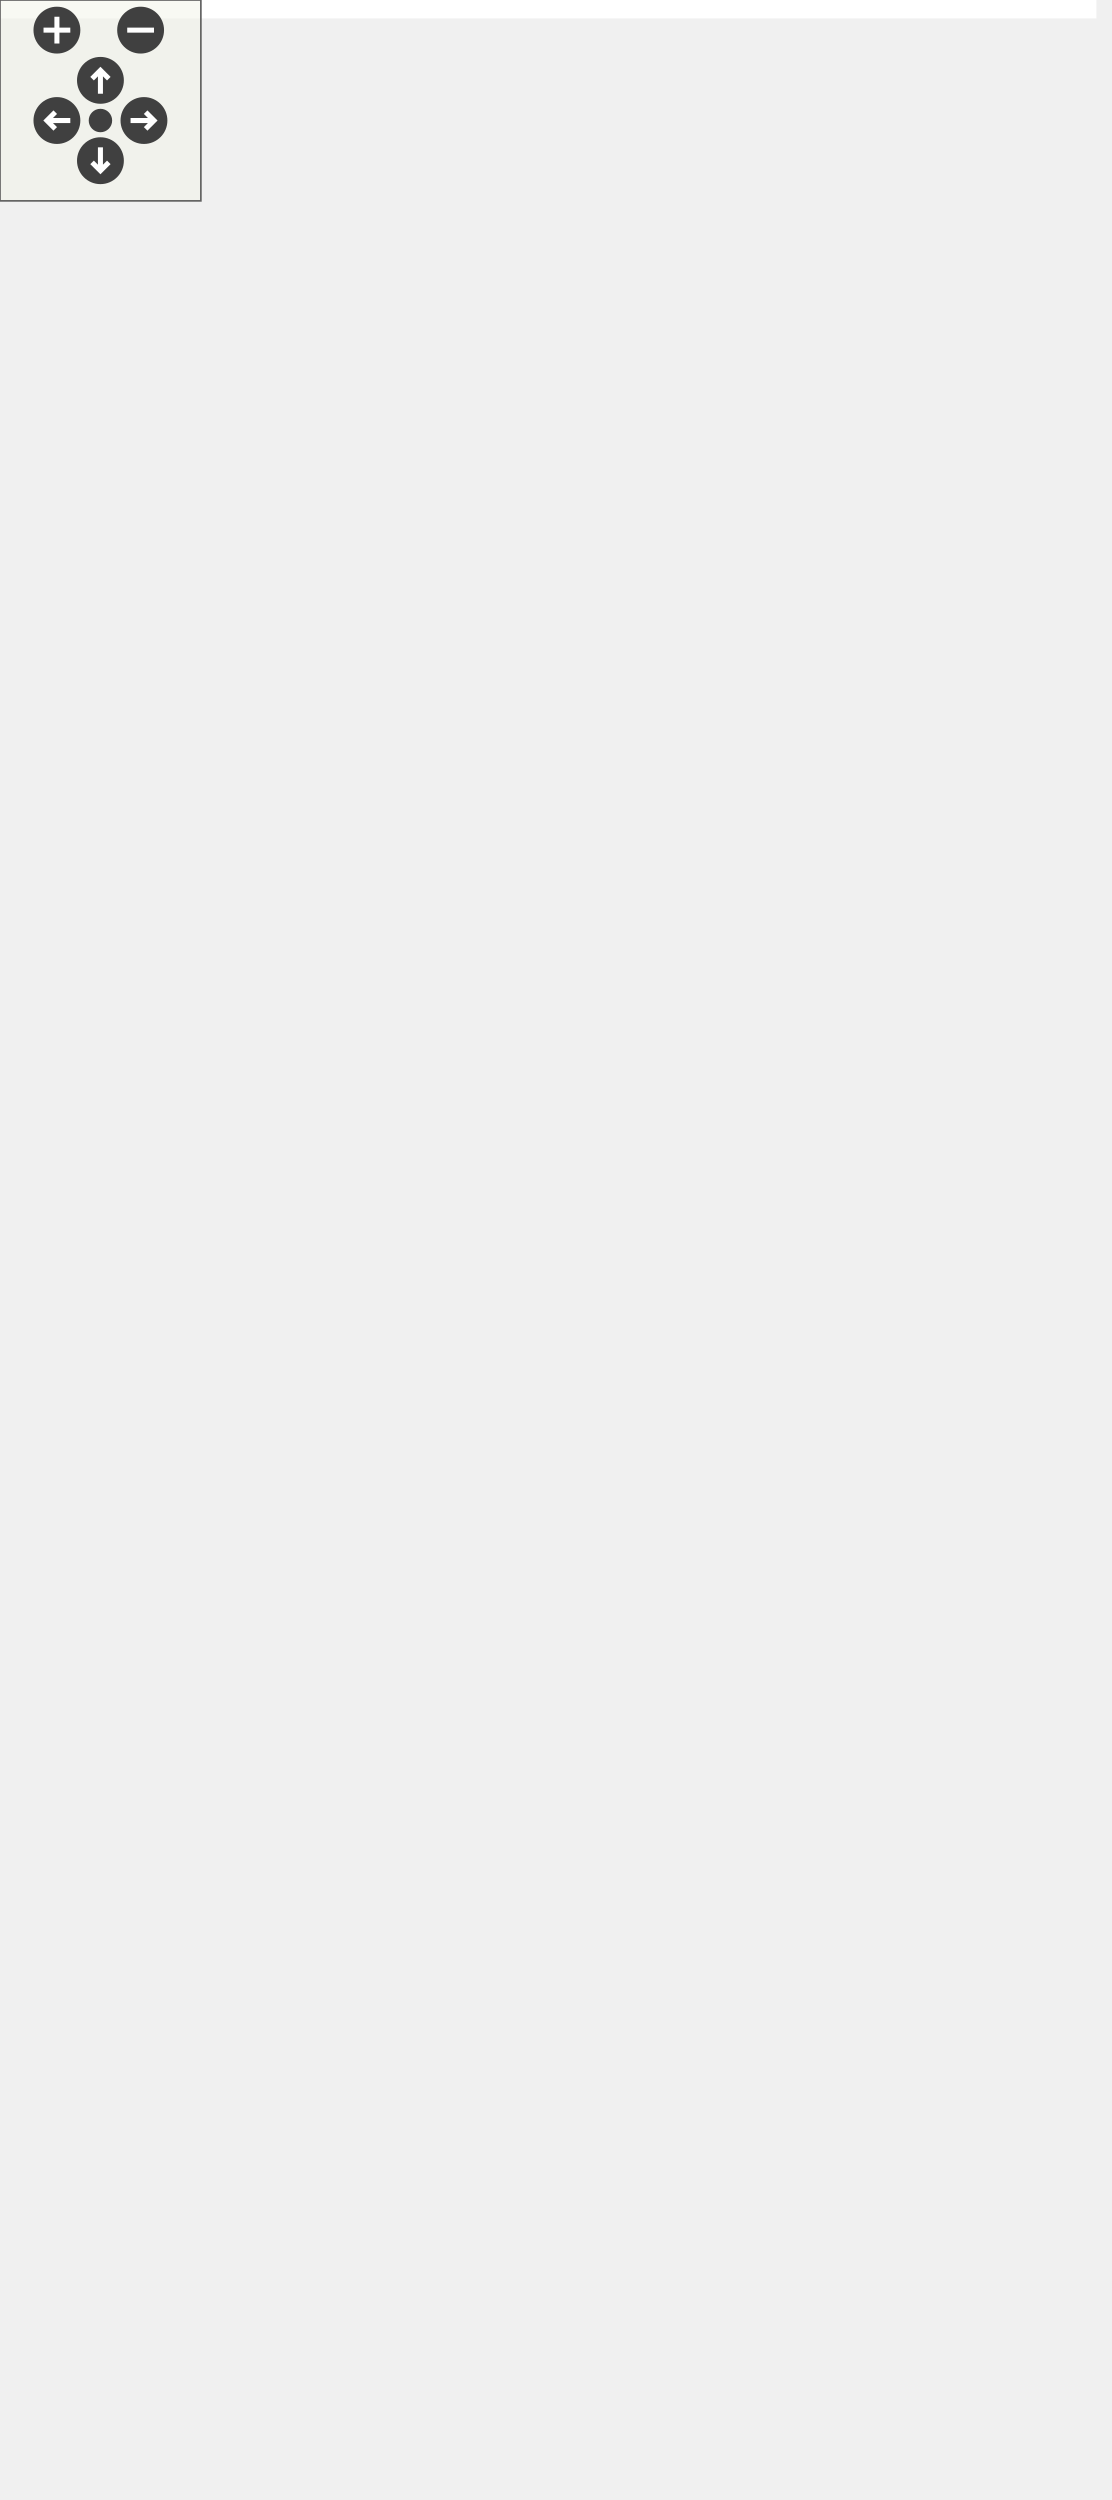
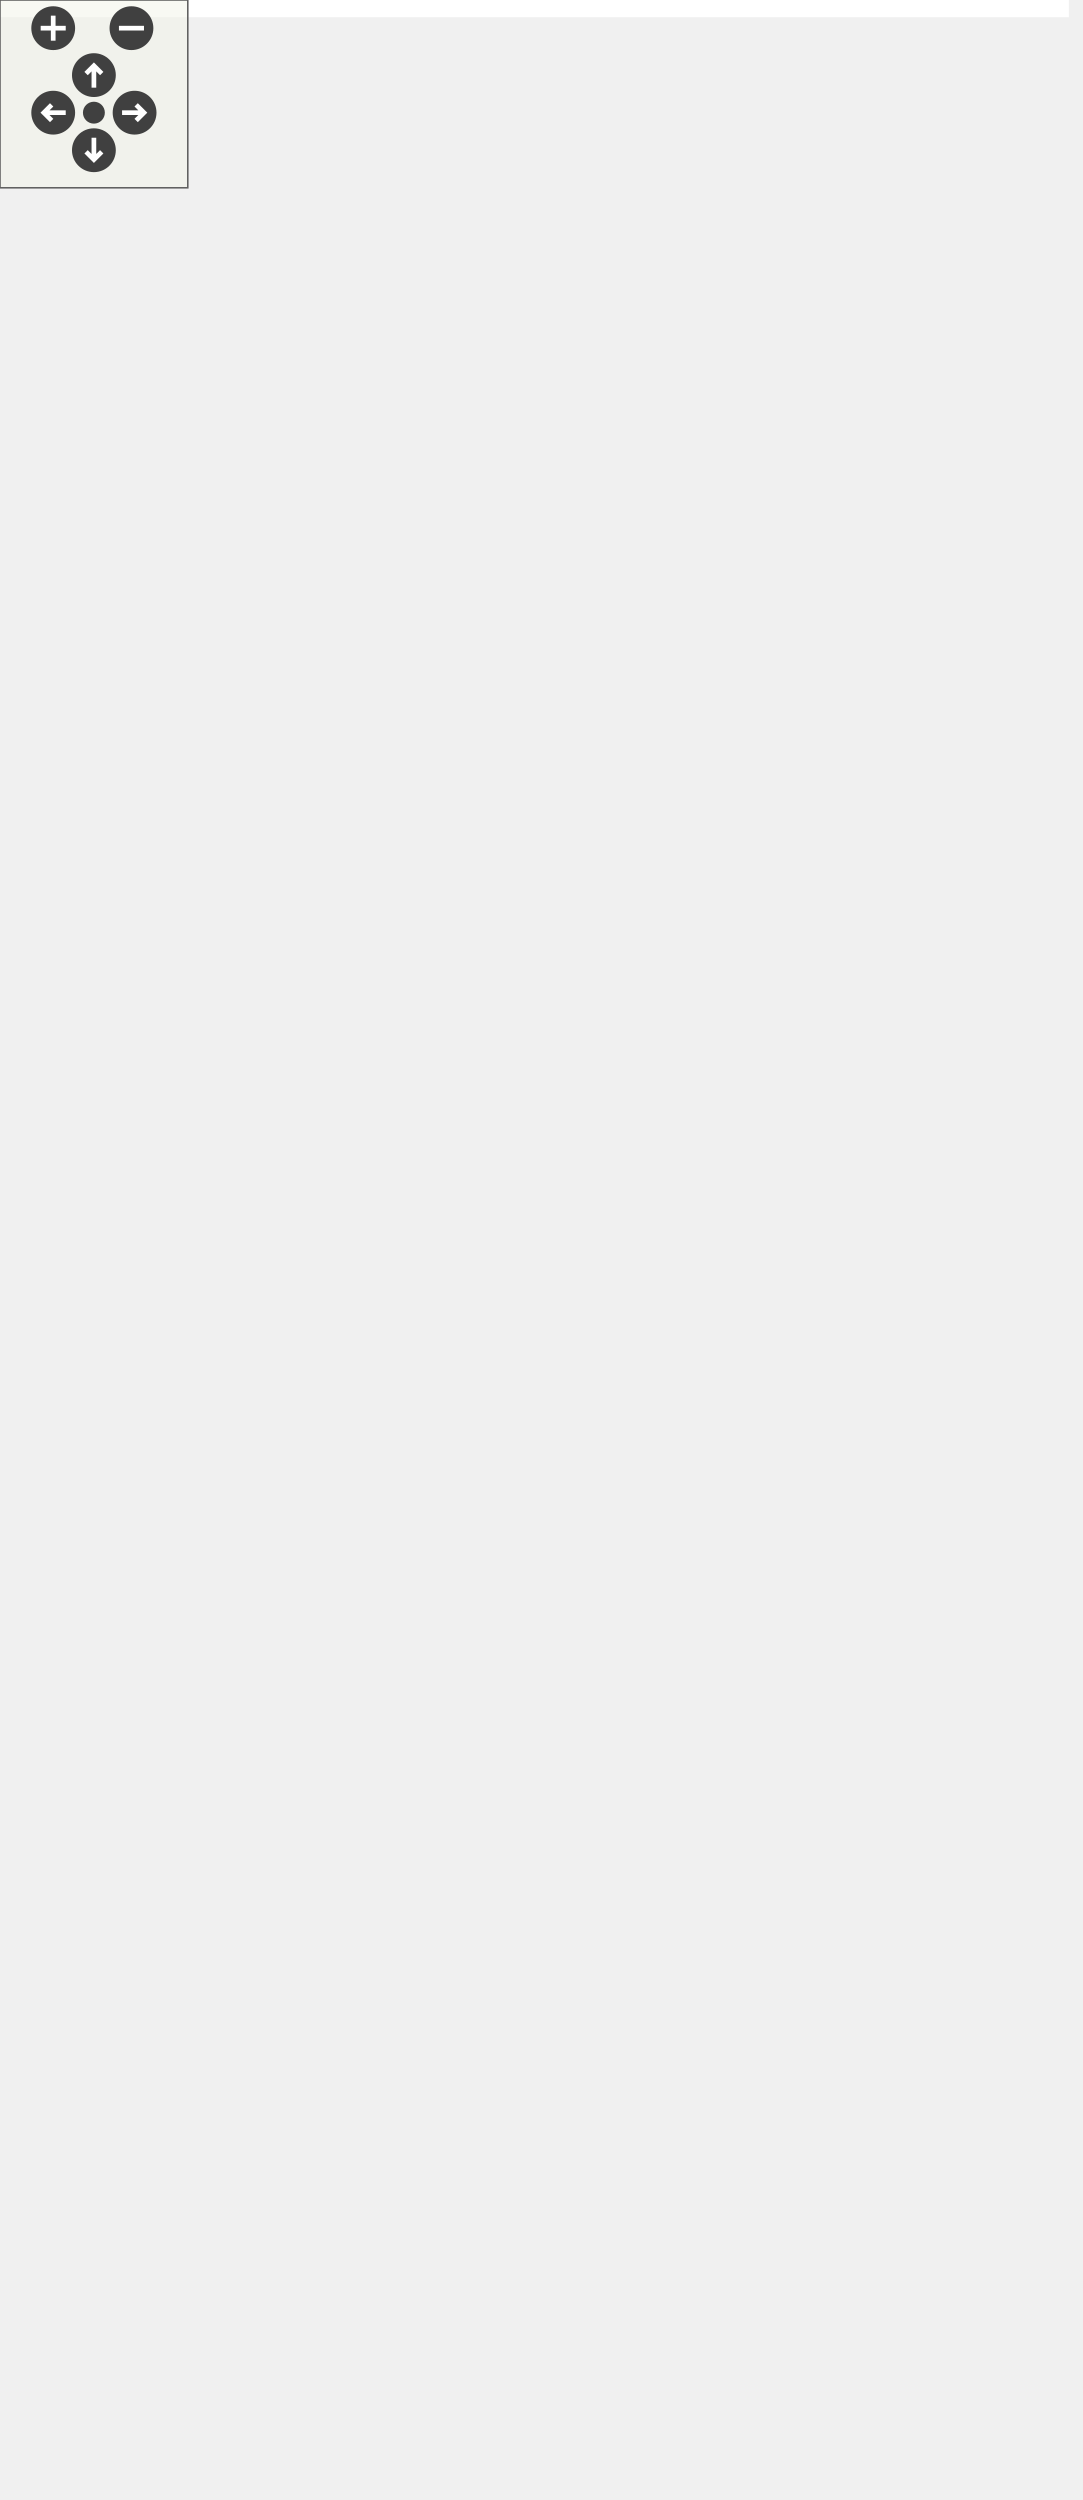
<svg xmlns="http://www.w3.org/2000/svg" xmlns:xlink="http://www.w3.org/1999/xlink" id="main" version="1.1" xml:space="preserve">
  <defs>
    <circle id="rim" cx="0" cy="0" r="7" />
    <circle id="rim2" cx="0" cy="0" r="3.5" />
    <g id="zoomPlus">
      <use xlink:href="#rim" fill="#404040">
        <set attributeName="fill" to="#808080" begin="zoomplus.mouseover" end="zoomplus.mouseout" />
      </use>
      <path d="M-4,0h8M0,-4v8" fill="none" stroke="white" stroke-width="1.5" pointer-events="none" />
    </g>
    <g id="zoomMin">
      <use xlink:href="#rim" fill="#404040">
        <set attributeName="fill" to="#808080" begin="zoomminus.mouseover" end="zoomminus.mouseout" />
      </use>
      <path d="M-4,0h8" fill="none" stroke="white" stroke-width="1.5" pointer-events="none" />
    </g>
    <g id="dirArrow">
      <path fill="none" stroke="white" stroke-width="1.5" d="M0,-3.0v7 M-2.5,-0.5L0,-3.0L2.5,-0.5" />
    </g>
    <g id="resetDef">
      <use xlink:href="#rim2" fill="#404040">
        <set attributeName="fill" to="#808080" begin="reset.mouseover" end="reset.mouseout" />
      </use>
    </g>
  </defs>
  <svg id="graph" class="graph">
    <g id="viewport">
-       <polygon fill="white" stroke="white" points="-4,5 -4,-686 327,-686 327,5 -4,5" />
+       <polygon fill="white" stroke="white" points="-4,5 -4,-738 341,-738 341,5 -4,5" />
      <g id="node1" class="node">
-         <polygon fill="#bfbfbf" stroke="black" points="103,-1 103,-77 171,-77 171,-1 103,-1" />
-         <text text-anchor="middle" x="137" y="-64" font-family="Helvetica,sans-Serif" font-size="10.00">Enemy</text>
-         <polyline fill="none" stroke="black" points="103,-56 171,-56 " />
-         <text text-anchor="start" x="111" y="-43" font-family="Helvetica,sans-Serif" font-size="10.00">+ Inventory</text>
-         <text text-anchor="start" x="111" y="-30" font-family="Helvetica,sans-Serif" font-size="10.00">- _inventory</text>
-         <polyline fill="none" stroke="black" points="103,-22 171,-22 " />
-         <text text-anchor="start" x="111" y="-9" font-family="Helvetica,sans-Serif" font-size="10.00">+ Enemy()</text>
+         <polygon fill="#bfbfbf" stroke="black" points="117,-0.5 117,-89.5 185,-89.5 185,-0.5 117,-0.5" />
+         <text text-anchor="middle" x="151" y="-76.5" font-family="Helvetica,sans-Serif" font-size="10.00">Enemy</text>
+         <polyline fill="none" stroke="black" points="117,-68.5 185,-68.5 " />
+         <text text-anchor="start" x="125" y="-55.5" font-family="Helvetica,sans-Serif" font-size="10.00">+ Inventory</text>
+         <text text-anchor="start" x="125" y="-42.5" font-family="Helvetica,sans-Serif" font-size="10.00">- _inventory</text>
+         <polyline fill="none" stroke="black" points="117,-34.5 185,-34.5 " />
+         <text text-anchor="start" x="125" y="-21.5" font-family="Helvetica,sans-Serif" font-size="10.00">+ Enemy()</text>
+         <text text-anchor="start" x="125" y="-8.5" font-family="Helvetica,sans-Serif" font-size="10.00">+ Enemy()</text>
      </g>
      <g id="node2" class="node">
        <a xlink:href="../../d9/d5c/class_action_rpg_kit_1_1_character_1_1_base_character.xhtml" target="_top" xlink:title="Base implementation of a Character.">
-           <polygon fill="white" stroke="black" points="69.5,-114.5 69.5,-515.5 204.5,-515.5 204.5,-114.5 69.5,-114.5" />
-           <text text-anchor="middle" x="137" y="-502.5" font-family="Helvetica,sans-Serif" font-size="10.00">BaseCharacter</text>
-           <polyline fill="none" stroke="black" points="69.5,-494.5 204.5,-494.5 " />
-           <text text-anchor="start" x="77.5" y="-481.5" font-family="Helvetica,sans-Serif" font-size="10.00">+ Name</text>
-           <text text-anchor="start" x="77.5" y="-468.5" font-family="Helvetica,sans-Serif" font-size="10.00">+ Stats</text>
-           <text text-anchor="start" x="77.5" y="-455.5" font-family="Helvetica,sans-Serif" font-size="10.00">+ Inventory</text>
-           <text text-anchor="start" x="77.5" y="-442.5" font-family="Helvetica,sans-Serif" font-size="10.00">+ Magic</text>
-           <text text-anchor="start" x="77.5" y="-429.5" font-family="Helvetica,sans-Serif" font-size="10.00">+ MagicSkills</text>
-           <text text-anchor="start" x="77.5" y="-416.5" font-family="Helvetica,sans-Serif" font-size="10.00">+ Life</text>
-           <text text-anchor="start" x="77.5" y="-403.5" font-family="Helvetica,sans-Serif" font-size="10.00">+ Enemies</text>
-           <text text-anchor="start" x="77.5" y="-390.5" font-family="Helvetica,sans-Serif" font-size="10.00">+ CombatSkills</text>
-           <text text-anchor="start" x="77.5" y="-377.5" font-family="Helvetica,sans-Serif" font-size="10.00">- _magicSkills</text>
-           <text text-anchor="start" x="77.5" y="-364.5" font-family="Helvetica,sans-Serif" font-size="10.00">- _magicSkillEndTimes</text>
-           <text text-anchor="start" x="77.5" y="-351.5" font-family="Helvetica,sans-Serif" font-size="10.00">- _enemies</text>
-           <text text-anchor="start" x="77.5" y="-338.5" font-family="Helvetica,sans-Serif" font-size="10.00">- _combatSkills</text>
-           <text text-anchor="start" x="77.5" y="-325.5" font-family="Helvetica,sans-Serif" font-size="10.00">- _combatSkillEndTimes</text>
-           <polyline fill="none" stroke="black" points="69.5,-317.5 204.5,-317.5 " />
-           <text text-anchor="start" x="77.5" y="-304.5" font-family="Helvetica,sans-Serif" font-size="10.00">+ BaseCharacter()</text>
-           <text text-anchor="start" x="77.5" y="-291.5" font-family="Helvetica,sans-Serif" font-size="10.00">+ BaseCharacter()</text>
-           <text text-anchor="start" x="77.5" y="-278.5" font-family="Helvetica,sans-Serif" font-size="10.00">+ ToString()</text>
-           <text text-anchor="start" x="77.5" y="-265.5" font-family="Helvetica,sans-Serif" font-size="10.00">+ LearnMagicSkill()</text>
-           <text text-anchor="start" x="77.5" y="-252.5" font-family="Helvetica,sans-Serif" font-size="10.00">+ TriggerMagicSkill()</text>
-           <text text-anchor="start" x="77.5" y="-239.5" font-family="Helvetica,sans-Serif" font-size="10.00">+ PreUseCountdown()</text>
-           <text text-anchor="start" x="77.5" y="-226.5" font-family="Helvetica,sans-Serif" font-size="10.00">+ AddEnemy()</text>
-           <text text-anchor="start" x="77.5" y="-213.5" font-family="Helvetica,sans-Serif" font-size="10.00">+ LearnCombatSkill()</text>
-           <text text-anchor="start" x="77.5" y="-200.5" font-family="Helvetica,sans-Serif" font-size="10.00">+ TriggerCombatSkill()</text>
-           <text text-anchor="start" x="77.5" y="-187.5" font-family="Helvetica,sans-Serif" font-size="10.00">+ PreUseCountdown()</text>
-           <text text-anchor="start" x="77.5" y="-174.5" font-family="Helvetica,sans-Serif" font-size="10.00">+ OnAttacked()</text>
-           <text text-anchor="start" x="77.5" y="-161.5" font-family="Helvetica,sans-Serif" font-size="10.00">- UseMagicSkill()</text>
-           <text text-anchor="start" x="77.5" y="-148.5" font-family="Helvetica,sans-Serif" font-size="10.00">- MagicSkillCanBeUsed()</text>
-           <text text-anchor="start" x="77.5" y="-135.5" font-family="Helvetica,sans-Serif" font-size="10.00">- UseCombatSkill()</text>
-           <text text-anchor="start" x="77.5" y="-122.5" font-family="Helvetica,sans-Serif" font-size="10.00">- CombatSkillCanBeUsed()</text>
+           <polygon fill="white" stroke="black" points="83.5,-127 83.5,-567 218.5,-567 218.5,-127 83.5,-127" />
+           <text text-anchor="middle" x="151" y="-554" font-family="Helvetica,sans-Serif" font-size="10.00">BaseCharacter</text>
+           <polyline fill="none" stroke="black" points="83.5,-546 218.5,-546 " />
+           <text text-anchor="start" x="91.5" y="-533" font-family="Helvetica,sans-Serif" font-size="10.00">+ _idleState</text>
+           <text text-anchor="start" x="91.5" y="-520" font-family="Helvetica,sans-Serif" font-size="10.00">+ Name</text>
+           <text text-anchor="start" x="91.5" y="-507" font-family="Helvetica,sans-Serif" font-size="10.00">+ Stats</text>
+           <text text-anchor="start" x="91.5" y="-494" font-family="Helvetica,sans-Serif" font-size="10.00">+ Inventory</text>
+           <text text-anchor="start" x="91.5" y="-481" font-family="Helvetica,sans-Serif" font-size="10.00">+ CurrentState</text>
+           <text text-anchor="start" x="91.5" y="-468" font-family="Helvetica,sans-Serif" font-size="10.00">+ Magic</text>
+           <text text-anchor="start" x="91.5" y="-455" font-family="Helvetica,sans-Serif" font-size="10.00">+ MagicSkills</text>
+           <text text-anchor="start" x="91.5" y="-442" font-family="Helvetica,sans-Serif" font-size="10.00">+ Life</text>
+           <text text-anchor="start" x="91.5" y="-429" font-family="Helvetica,sans-Serif" font-size="10.00">+ Enemies</text>
+           <text text-anchor="start" x="91.5" y="-416" font-family="Helvetica,sans-Serif" font-size="10.00">+ CombatSkills</text>
+           <text text-anchor="start" x="91.5" y="-403" font-family="Helvetica,sans-Serif" font-size="10.00">- _currentState</text>
+           <text text-anchor="start" x="91.5" y="-390" font-family="Helvetica,sans-Serif" font-size="10.00">- _magicSkills</text>
+           <text text-anchor="start" x="91.5" y="-377" font-family="Helvetica,sans-Serif" font-size="10.00">- _magicSkillEndTimes</text>
+           <text text-anchor="start" x="91.5" y="-364" font-family="Helvetica,sans-Serif" font-size="10.00">- _enemies</text>
+           <text text-anchor="start" x="91.5" y="-351" font-family="Helvetica,sans-Serif" font-size="10.00">- _combatSkills</text>
+           <text text-anchor="start" x="91.5" y="-338" font-family="Helvetica,sans-Serif" font-size="10.00">- _combatSkillEndTimes</text>
+           <polyline fill="none" stroke="black" points="83.5,-330 218.5,-330 " />
+           <text text-anchor="start" x="91.5" y="-317" font-family="Helvetica,sans-Serif" font-size="10.00">+ BaseCharacter()</text>
+           <text text-anchor="start" x="91.5" y="-304" font-family="Helvetica,sans-Serif" font-size="10.00">+ BaseCharacter()</text>
+           <text text-anchor="start" x="91.5" y="-291" font-family="Helvetica,sans-Serif" font-size="10.00">+ ToString()</text>
+           <text text-anchor="start" x="91.5" y="-278" font-family="Helvetica,sans-Serif" font-size="10.00">+ LearnMagicSkill()</text>
+           <text text-anchor="start" x="91.5" y="-265" font-family="Helvetica,sans-Serif" font-size="10.00">+ TriggerMagicSkill()</text>
+           <text text-anchor="start" x="91.5" y="-252" font-family="Helvetica,sans-Serif" font-size="10.00">+ PreUseCountdown()</text>
+           <text text-anchor="start" x="91.5" y="-239" font-family="Helvetica,sans-Serif" font-size="10.00">+ AddEnemy()</text>
+           <text text-anchor="start" x="91.5" y="-226" font-family="Helvetica,sans-Serif" font-size="10.00">+ LearnCombatSkill()</text>
+           <text text-anchor="start" x="91.5" y="-213" font-family="Helvetica,sans-Serif" font-size="10.00">+ TriggerCombatSkill()</text>
+           <text text-anchor="start" x="91.5" y="-200" font-family="Helvetica,sans-Serif" font-size="10.00">+ PreUseCountdown()</text>
+           <text text-anchor="start" x="91.5" y="-187" font-family="Helvetica,sans-Serif" font-size="10.00">+ OnAttacked()</text>
+           <text text-anchor="start" x="91.5" y="-174" font-family="Helvetica,sans-Serif" font-size="10.00">- UseMagicSkill()</text>
+           <text text-anchor="start" x="91.5" y="-161" font-family="Helvetica,sans-Serif" font-size="10.00">- MagicSkillCanBeUsed()</text>
+           <text text-anchor="start" x="91.5" y="-148" font-family="Helvetica,sans-Serif" font-size="10.00">- UseCombatSkill()</text>
+           <text text-anchor="start" x="91.5" y="-135" font-family="Helvetica,sans-Serif" font-size="10.00">- CombatSkillCanBeUsed()</text>
        </a>
      </g>
      <g id="edge2" class="edge">
-         <path fill="none" stroke="midnightblue" d="M137,-104.343C137,-94.486 137,-85.321 137,-77.159" />
-         <polygon fill="none" stroke="midnightblue" points="133.5,-104.418 137,-114.418 140.5,-104.418 133.5,-104.418" />
+         <path fill="none" stroke="midnightblue" d="M151,-116.538C151,-106.959 151,-97.978 151,-89.83" />
+         <polygon fill="none" stroke="midnightblue" points="147.5,-116.726 151,-126.726 154.5,-116.726 147.5,-116.726" />
      </g>
      <g id="node4" class="node">
        <a xlink:href="../../d2/df8/interface_action_rpg_kit_1_1_character_1_1_i_character.xhtml" target="_top" xlink:title="Characters populate the game world. They are defined by Stats.">
-           <polygon fill="white" stroke="black" points="0,-572.5 0,-661.5 66,-661.5 66,-572.5 0,-572.5" />
-           <text text-anchor="middle" x="33" y="-648.5" font-family="Helvetica,sans-Serif" font-size="10.00">ICharacter</text>
-           <polyline fill="none" stroke="black" points="0,-640.5 66,-640.5 " />
-           <text text-anchor="start" x="8" y="-627.5" font-family="Helvetica,sans-Serif" font-size="10.00">+ Name</text>
-           <text text-anchor="start" x="8" y="-614.5" font-family="Helvetica,sans-Serif" font-size="10.00">+ Stats</text>
-           <text text-anchor="start" x="8" y="-601.5" font-family="Helvetica,sans-Serif" font-size="10.00">+ Inventory</text>
-           <polyline fill="none" stroke="black" points="0,-593.5 66,-593.5 " />
-           <text text-anchor="middle" x="33" y="-580.5" font-family="Helvetica,sans-Serif" font-size="10.00"> </text>
+           <polygon fill="white" stroke="black" points="-0.5,-618 -0.5,-720 80.5,-720 80.5,-618 -0.5,-618" />
+           <text text-anchor="middle" x="40" y="-707" font-family="Helvetica,sans-Serif" font-size="10.00">ICharacter</text>
+           <polyline fill="none" stroke="black" points="-0.5,-699 80.5,-699 " />
+           <text text-anchor="start" x="7.5" y="-686" font-family="Helvetica,sans-Serif" font-size="10.00">+ Name</text>
+           <text text-anchor="start" x="7.5" y="-673" font-family="Helvetica,sans-Serif" font-size="10.00">+ Stats</text>
+           <text text-anchor="start" x="7.5" y="-660" font-family="Helvetica,sans-Serif" font-size="10.00">+ Inventory</text>
+           <text text-anchor="start" x="7.5" y="-647" font-family="Helvetica,sans-Serif" font-size="10.00">+ CurrentState</text>
+           <polyline fill="none" stroke="black" points="-0.5,-639 80.5,-639 " />
+           <text text-anchor="middle" x="40" y="-626" font-family="Helvetica,sans-Serif" font-size="10.00"> </text>
        </a>
      </g>
      <g id="edge4" class="edge">
-         <path fill="none" stroke="midnightblue" d="M51.697,-562.706C56.978,-547.371 63.05,-529.739 69.47,-511.097" />
-         <polygon fill="none" stroke="midnightblue" points="48.292,-561.844 48.346,-572.439 54.911,-564.123 48.292,-561.844" />
+         <path fill="none" stroke="midnightblue" d="M60.871,-608.454C67.544,-589.097 75.329,-566.514 83.477,-542.878" />
+         <polygon fill="none" stroke="midnightblue" points="57.538,-607.383 57.588,-617.978 64.156,-609.665 57.538,-607.383" />
      </g>
      <g id="node6" class="node">
        <a xlink:href="../../dd/db0/interface_action_rpg_kit_1_1_character_1_1_i_magic_user.xhtml" target="_top" xlink:title="Character can use Magic.">
-           <polygon fill="white" stroke="black" points="83.5,-579 83.5,-655 190.5,-655 190.5,-579 83.5,-579" />
-           <text text-anchor="middle" x="137" y="-642" font-family="Helvetica,sans-Serif" font-size="10.00">IMagicUser</text>
-           <polyline fill="none" stroke="black" points="83.5,-634 190.5,-634 " />
-           <text text-anchor="start" x="91.5" y="-621" font-family="Helvetica,sans-Serif" font-size="10.00">+ MagicSkills</text>
-           <polyline fill="none" stroke="black" points="83.5,-613 190.5,-613 " />
-           <text text-anchor="start" x="91.5" y="-600" font-family="Helvetica,sans-Serif" font-size="10.00">+ LearnMagicSkill()</text>
-           <text text-anchor="start" x="91.5" y="-587" font-family="Helvetica,sans-Serif" font-size="10.00">+ TriggerMagicSkill()</text>
+           <polygon fill="white" stroke="black" points="97.5,-631 97.5,-707 204.5,-707 204.5,-631 97.5,-631" />
+           <text text-anchor="middle" x="151" y="-694" font-family="Helvetica,sans-Serif" font-size="10.00">IMagicUser</text>
+           <polyline fill="none" stroke="black" points="97.5,-686 204.5,-686 " />
+           <text text-anchor="start" x="105.5" y="-673" font-family="Helvetica,sans-Serif" font-size="10.00">+ MagicSkills</text>
+           <polyline fill="none" stroke="black" points="97.5,-665 204.5,-665 " />
+           <text text-anchor="start" x="105.5" y="-652" font-family="Helvetica,sans-Serif" font-size="10.00">+ LearnMagicSkill()</text>
+           <text text-anchor="start" x="105.5" y="-639" font-family="Helvetica,sans-Serif" font-size="10.00">+ TriggerMagicSkill()</text>
        </a>
      </g>
      <g id="edge6" class="edge">
-         <path fill="none" stroke="midnightblue" d="M137,-568.554C137,-553.178 137,-535.112 137,-515.825" />
-         <polygon fill="none" stroke="midnightblue" points="133.5,-568.751 137,-578.751 140.5,-568.752 133.5,-568.751" />
+         <path fill="none" stroke="midnightblue" d="M151,-620.526C151,-605.02 151,-586.729 151,-567.074" />
+         <polygon fill="none" stroke="midnightblue" points="147.5,-620.798 151,-630.798 154.5,-620.798 147.5,-620.798" />
      </g>
      <g id="node8" class="node">
        <a xlink:href="../../df/d5e/interface_action_rpg_kit_1_1_character_1_1_i_fighter.xhtml" target="_top" xlink:title="Character can fight.">
-           <polygon fill="white" stroke="black" points="207.5,-553 207.5,-681 322.5,-681 322.5,-553 207.5,-553" />
-           <text text-anchor="middle" x="265" y="-668" font-family="Helvetica,sans-Serif" font-size="10.00">IFighter</text>
-           <polyline fill="none" stroke="black" points="207.5,-660 322.5,-660 " />
-           <text text-anchor="start" x="215.5" y="-647" font-family="Helvetica,sans-Serif" font-size="10.00">+ Life</text>
-           <text text-anchor="start" x="215.5" y="-634" font-family="Helvetica,sans-Serif" font-size="10.00">+ Enemies</text>
-           <text text-anchor="start" x="215.5" y="-621" font-family="Helvetica,sans-Serif" font-size="10.00">+ CombatSkills</text>
-           <polyline fill="none" stroke="black" points="207.5,-613 322.5,-613 " />
-           <text text-anchor="start" x="215.5" y="-600" font-family="Helvetica,sans-Serif" font-size="10.00">+ AddEnemy()</text>
-           <text text-anchor="start" x="215.5" y="-587" font-family="Helvetica,sans-Serif" font-size="10.00">+ LearnCombatSkill()</text>
-           <text text-anchor="start" x="215.5" y="-574" font-family="Helvetica,sans-Serif" font-size="10.00">+ TriggerCombatSkill()</text>
-           <text text-anchor="start" x="215.5" y="-561" font-family="Helvetica,sans-Serif" font-size="10.00">+ OnAttacked()</text>
+           <polygon fill="white" stroke="black" points="221.5,-605 221.5,-733 336.5,-733 336.5,-605 221.5,-605" />
+           <text text-anchor="middle" x="279" y="-720" font-family="Helvetica,sans-Serif" font-size="10.00">IFighter</text>
+           <polyline fill="none" stroke="black" points="221.5,-712 336.5,-712 " />
+           <text text-anchor="start" x="229.5" y="-699" font-family="Helvetica,sans-Serif" font-size="10.00">+ Life</text>
+           <text text-anchor="start" x="229.5" y="-686" font-family="Helvetica,sans-Serif" font-size="10.00">+ Enemies</text>
+           <text text-anchor="start" x="229.5" y="-673" font-family="Helvetica,sans-Serif" font-size="10.00">+ CombatSkills</text>
+           <polyline fill="none" stroke="black" points="221.5,-665 336.5,-665 " />
+           <text text-anchor="start" x="229.5" y="-652" font-family="Helvetica,sans-Serif" font-size="10.00">+ AddEnemy()</text>
+           <text text-anchor="start" x="229.5" y="-639" font-family="Helvetica,sans-Serif" font-size="10.00">+ LearnCombatSkill()</text>
+           <text text-anchor="start" x="229.5" y="-626" font-family="Helvetica,sans-Serif" font-size="10.00">+ TriggerCombatSkill()</text>
+           <text text-anchor="start" x="229.5" y="-613" font-family="Helvetica,sans-Serif" font-size="10.00">+ OnAttacked()</text>
        </a>
      </g>
      <g id="edge8" class="edge">
-         <path fill="none" stroke="midnightblue" d="M233.832,-543.462C224.888,-522.361 214.772,-498.493 204.535,-474.339" />
-         <polygon fill="none" stroke="midnightblue" points="230.73,-545.112 237.854,-552.954 237.175,-542.381 230.73,-545.112" />
+         <path fill="none" stroke="midnightblue" d="M249.762,-595.448C240.371,-571.825 229.547,-544.596 218.583,-517.013" />
+         <polygon fill="none" stroke="midnightblue" points="246.612,-596.998 253.558,-604.998 253.117,-594.413 246.612,-596.998" />
      </g>
    </g>
  </svg>
  <g id="navigator" transform="translate(0 0)" fill="#404254">
    <rect fill="#f2f5e9" fill-opacity="0.5" stroke="#606060" stroke-width=".5" x="0" y="0" width="60" height="60" />
    <use id="zoomplus" xlink:href="#zoomPlus" x="17" y="9" />
    <use id="zoomminus" xlink:href="#zoomMin" x="42" y="9" />
    <use id="reset" xlink:href="#resetDef" x="30" y="36" />
    <g id="arrowUp" xlink:href="#dirArrow" transform="translate(30 24)">
      <use xlink:href="#rim" fill="#404040">
        <set attributeName="fill" to="#808080" begin="arrowUp.mouseover" end="arrowUp.mouseout" />
      </use>
      <path fill="none" stroke="white" stroke-width="1.5" d="M0,-3.0v7 M-2.5,-0.5L0,-3.0L2.5,-0.5" />
    </g>
    <g id="arrowRight" xlink:href="#dirArrow" transform="rotate(90) translate(36 -43)">
      <use xlink:href="#rim" fill="#404040">
        <set attributeName="fill" to="#808080" begin="arrowRight.mouseover" end="arrowRight.mouseout" />
      </use>
      <path fill="none" stroke="white" stroke-width="1.5" d="M0,-3.0v7 M-2.5,-0.5L0,-3.0L2.5,-0.5" />
    </g>
    <g id="arrowDown" xlink:href="#dirArrow" transform="rotate(180) translate(-30 -48)">
      <use xlink:href="#rim" fill="#404040">
        <set attributeName="fill" to="#808080" begin="arrowDown.mouseover" end="arrowDown.mouseout" />
      </use>
      <path fill="none" stroke="white" stroke-width="1.5" d="M0,-3.0v7 M-2.5,-0.5L0,-3.0L2.5,-0.5" />
    </g>
    <g id="arrowLeft" xlink:href="#dirArrow" transform="rotate(270) translate(-36 17)">
      <use xlink:href="#rim" fill="#404040">
        <set attributeName="fill" to="#808080" begin="arrowLeft.mouseover" end="arrowLeft.mouseout" />
      </use>
      <path fill="none" stroke="white" stroke-width="1.5" d="M0,-3.0v7 M-2.5,-0.5L0,-3.0L2.5,-0.5" />
    </g>
  </g>
</svg>
